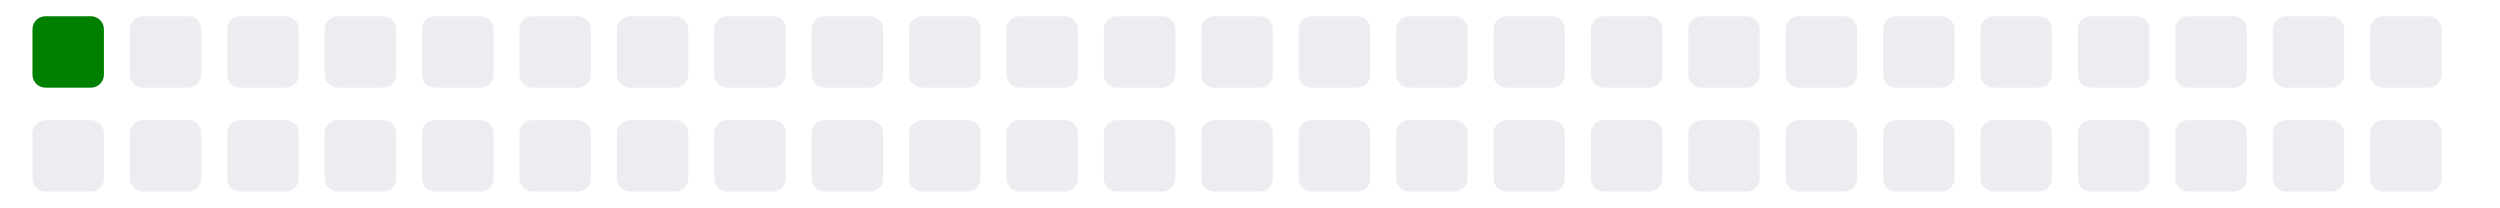
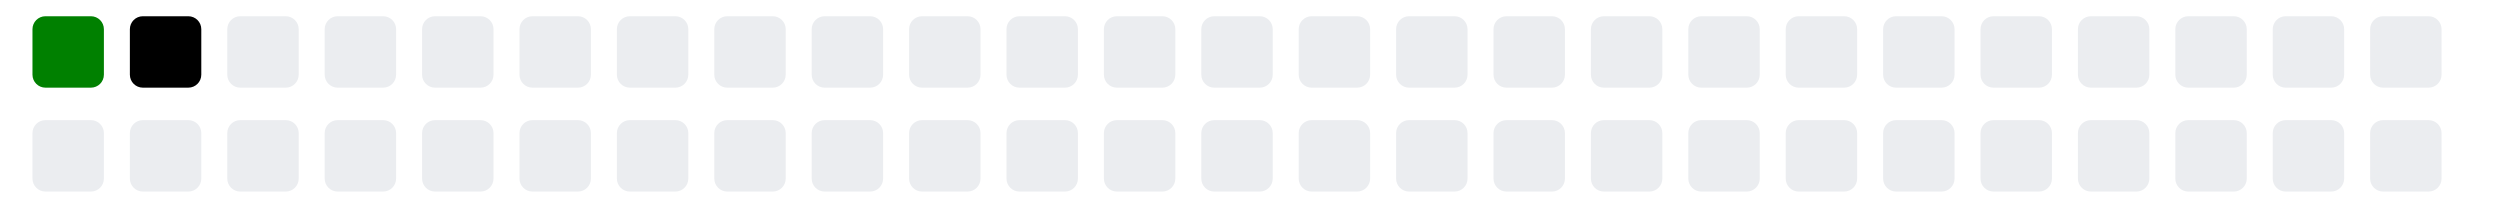
<svg xmlns="http://www.w3.org/2000/svg" viewBox="0 0 385 11" width="385" height="32">
  <g>
    <rect class="day" x="5" y="-8" width="11" height="11" fill="#008000" rx="2" ry="2" />
    <rect class="day" x="5" y="8" width="11" height="11" fill="#ebedf0" rx="2" ry="2" />
-     <rect class="day" x="20" y="-8" width="11" height="11" fill="#ebedf0" rx="2" ry="2" />
+     <rect class="day" x="20" y="-8" width="11" height="11" fill="##008000" rx="2" ry="2" />
    <rect class="day" x="20" y="8" width="11" height="11" fill="#ebedf0" rx="2" ry="2" />
    <rect class="day" x="35" y="-8" width="11" height="11" fill="#ebedf0" rx="2" ry="2" />
    <rect class="day" x="35" y="8" width="11" height="11" fill="#ebedf0" rx="2" ry="2" />
    <rect class="day" x="50" y="-8" width="11" height="11" fill="#ebedf0" rx="2" ry="2" />
    <rect class="day" x="50" y="8" width="11" height="11" fill="#ebedf0" rx="2" ry="2" />
    <rect class="day" x="65" y="-8" width="11" height="11" fill="#ebedf0" rx="2" ry="2" />
    <rect class="day" x="65" y="8" width="11" height="11" fill="#ebedf0" rx="2" ry="2" />
    <rect class="day" x="80" y="-8" width="11" height="11" fill="#ebedf0" rx="2" ry="2" />
    <rect class="day" x="80" y="8" width="11" height="11" fill="#ebedf0" rx="2" ry="2" />
    <rect class="day" x="95" y="-8" width="11" height="11" fill="#ebedf0" rx="2" ry="2" />
    <rect class="day" x="95" y="8" width="11" height="11" fill="#ebedf0" rx="2" ry="2" />
    <rect class="day" x="110" y="-8" width="11" height="11" fill="#ebedf0" rx="2" ry="2" />
    <rect class="day" x="110" y="8" width="11" height="11" fill="#ebedf0" rx="2" ry="2" />
    <rect class="day" x="125" y="-8" width="11" height="11" fill="#ebedf0" rx="2" ry="2" />
    <rect class="day" x="125" y="8" width="11" height="11" fill="#ebedf0" rx="2" ry="2" />
    <rect class="day" x="140" y="-8" width="11" height="11" fill="#ebedf0" rx="2" ry="2" />
    <rect class="day" x="140" y="8" width="11" height="11" fill="#ebedf0" rx="2" ry="2" />
    <rect class="day" x="155" y="-8" width="11" height="11" fill="#ebedf0" rx="2" ry="2" />
    <rect class="day" x="155" y="8" width="11" height="11" fill="#ebedf0" rx="2" ry="2" />
    <rect class="day" x="170" y="-8" width="11" height="11" fill="#ebedf0" rx="2" ry="2" />
    <rect class="day" x="170" y="8" width="11" height="11" fill="#ebedf0" rx="2" ry="2" />
    <rect class="day" x="185" y="-8" width="11" height="11" fill="#ebedf0" rx="2" ry="2" />
    <rect class="day" x="185" y="8" width="11" height="11" fill="#ebedf0" rx="2" ry="2" />
    <rect class="day" x="200" y="-8" width="11" height="11" fill="#ebedf0" rx="2" ry="2" />
    <rect class="day" x="200" y="8" width="11" height="11" fill="#ebedf0" rx="2" ry="2" />
    <rect class="day" x="215" y="-8" width="11" height="11" fill="#ebedf0" rx="2" ry="2" />
    <rect class="day" x="215" y="8" width="11" height="11" fill="#ebedf0" rx="2" ry="2" />
    <rect class="day" x="230" y="-8" width="11" height="11" fill="#ebedf0" rx="2" ry="2" />
    <rect class="day" x="230" y="8" width="11" height="11" fill="#ebedf0" rx="2" ry="2" />
    <rect class="day" x="245" y="-8" width="11" height="11" fill="#ebedf0" rx="2" ry="2" />
    <rect class="day" x="245" y="8" width="11" height="11" fill="#ebedf0" rx="2" ry="2" />
    <rect class="day" x="260" y="-8" width="11" height="11" fill="#ebedf0" rx="2" ry="2" />
    <rect class="day" x="260" y="8" width="11" height="11" fill="#ebedf0" rx="2" ry="2" />
    <rect class="day" x="275" y="-8" width="11" height="11" fill="#ebedf0" rx="2" ry="2" />
    <rect class="day" x="275" y="8" width="11" height="11" fill="#ebedf0" rx="2" ry="2" />
    <rect class="day" x="290" y="-8" width="11" height="11" fill="#ebedf0" rx="2" ry="2" />
    <rect class="day" x="290" y="8" width="11" height="11" fill="#ebedf0" rx="2" ry="2" />
    <rect class="day" x="305" y="-8" width="11" height="11" fill="#ebedf0" rx="2" ry="2" />
    <rect class="day" x="305" y="8" width="11" height="11" fill="#ebedf0" rx="2" ry="2" />
    <rect class="day" x="320" y="-8" width="11" height="11" fill="#ebedf0" rx="2" ry="2" />
    <rect class="day" x="320" y="8" width="11" height="11" fill="#ebedf0" rx="2" ry="2" />
    <rect class="day" x="335" y="-8" width="11" height="11" fill="#ebedf0" rx="2" ry="2" />
    <rect class="day" x="335" y="8" width="11" height="11" fill="#ebedf0" rx="2" ry="2" />
    <rect class="day" x="350" y="-8" width="11" height="11" fill="#ebedf0" rx="2" ry="2" />
    <rect class="day" x="350" y="8" width="11" height="11" fill="#ebedf0" rx="2" ry="2" />
    <rect class="day" x="365" y="-8" width="11" height="11" fill="#ebedf0" rx="2" ry="2" />
    <rect class="day" x="365" y="8" width="11" height="11" fill="#ebedf0" rx="2" ry="2" />
  </g>
</svg>
